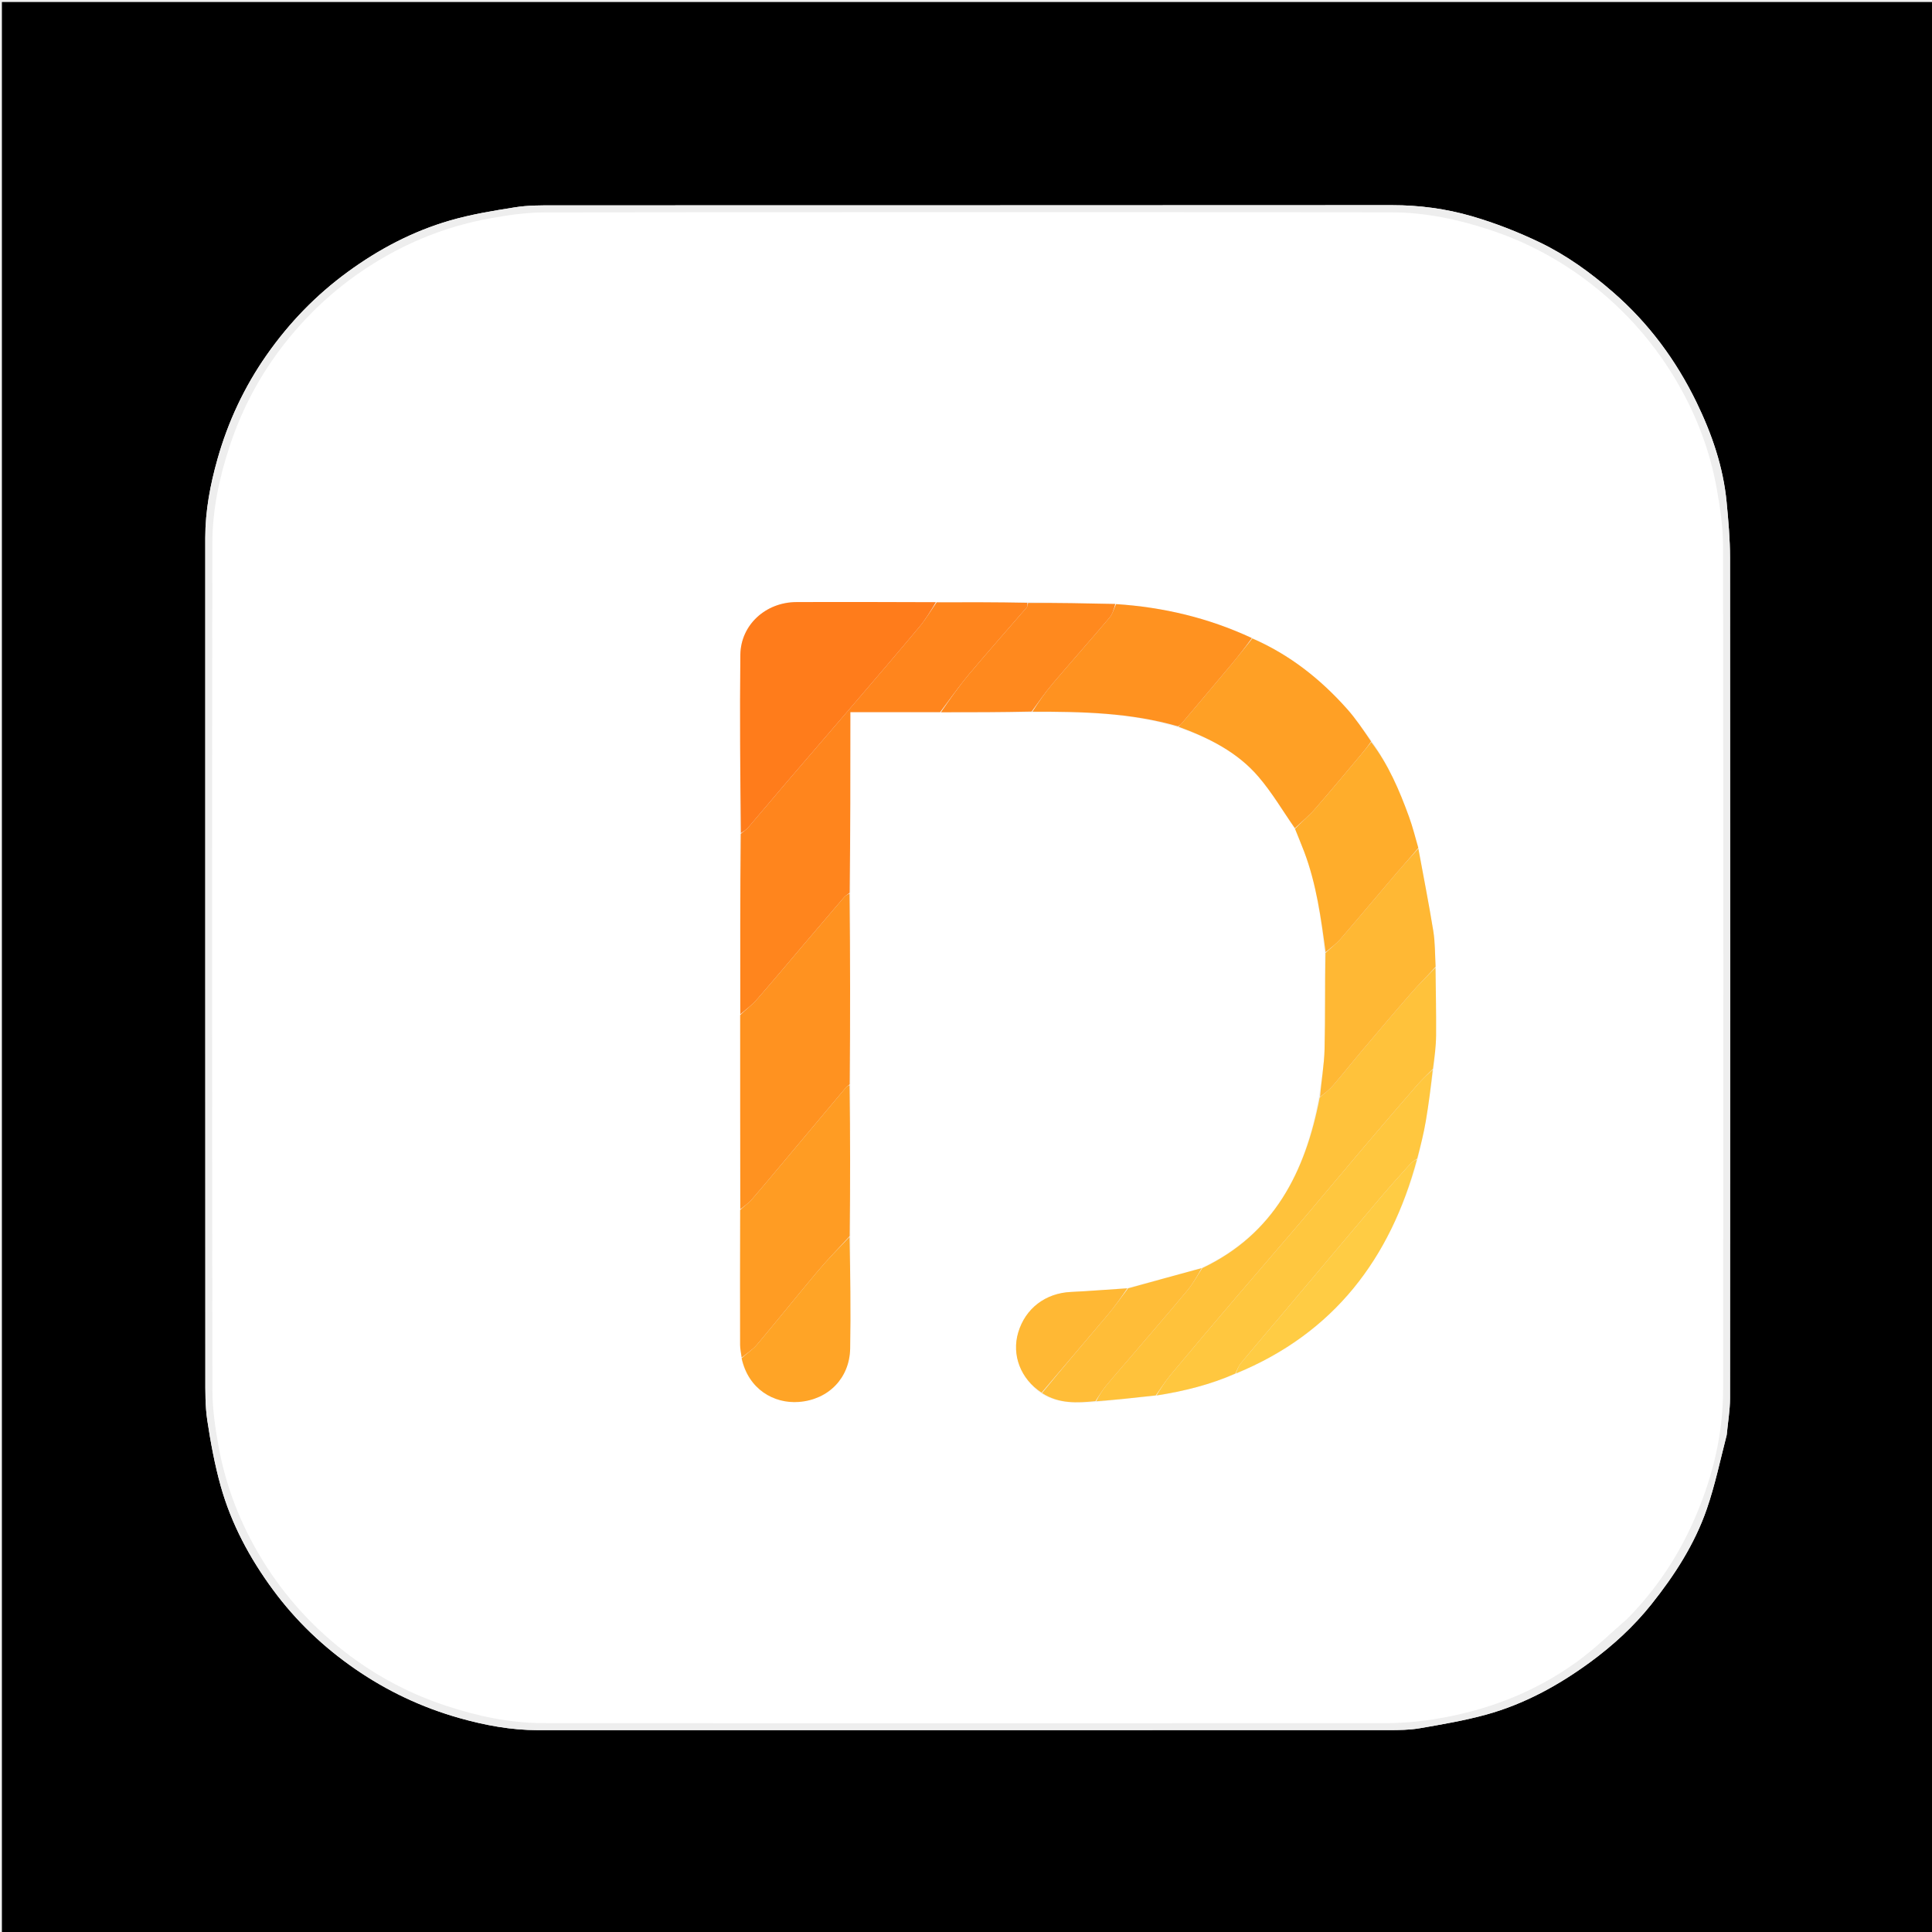
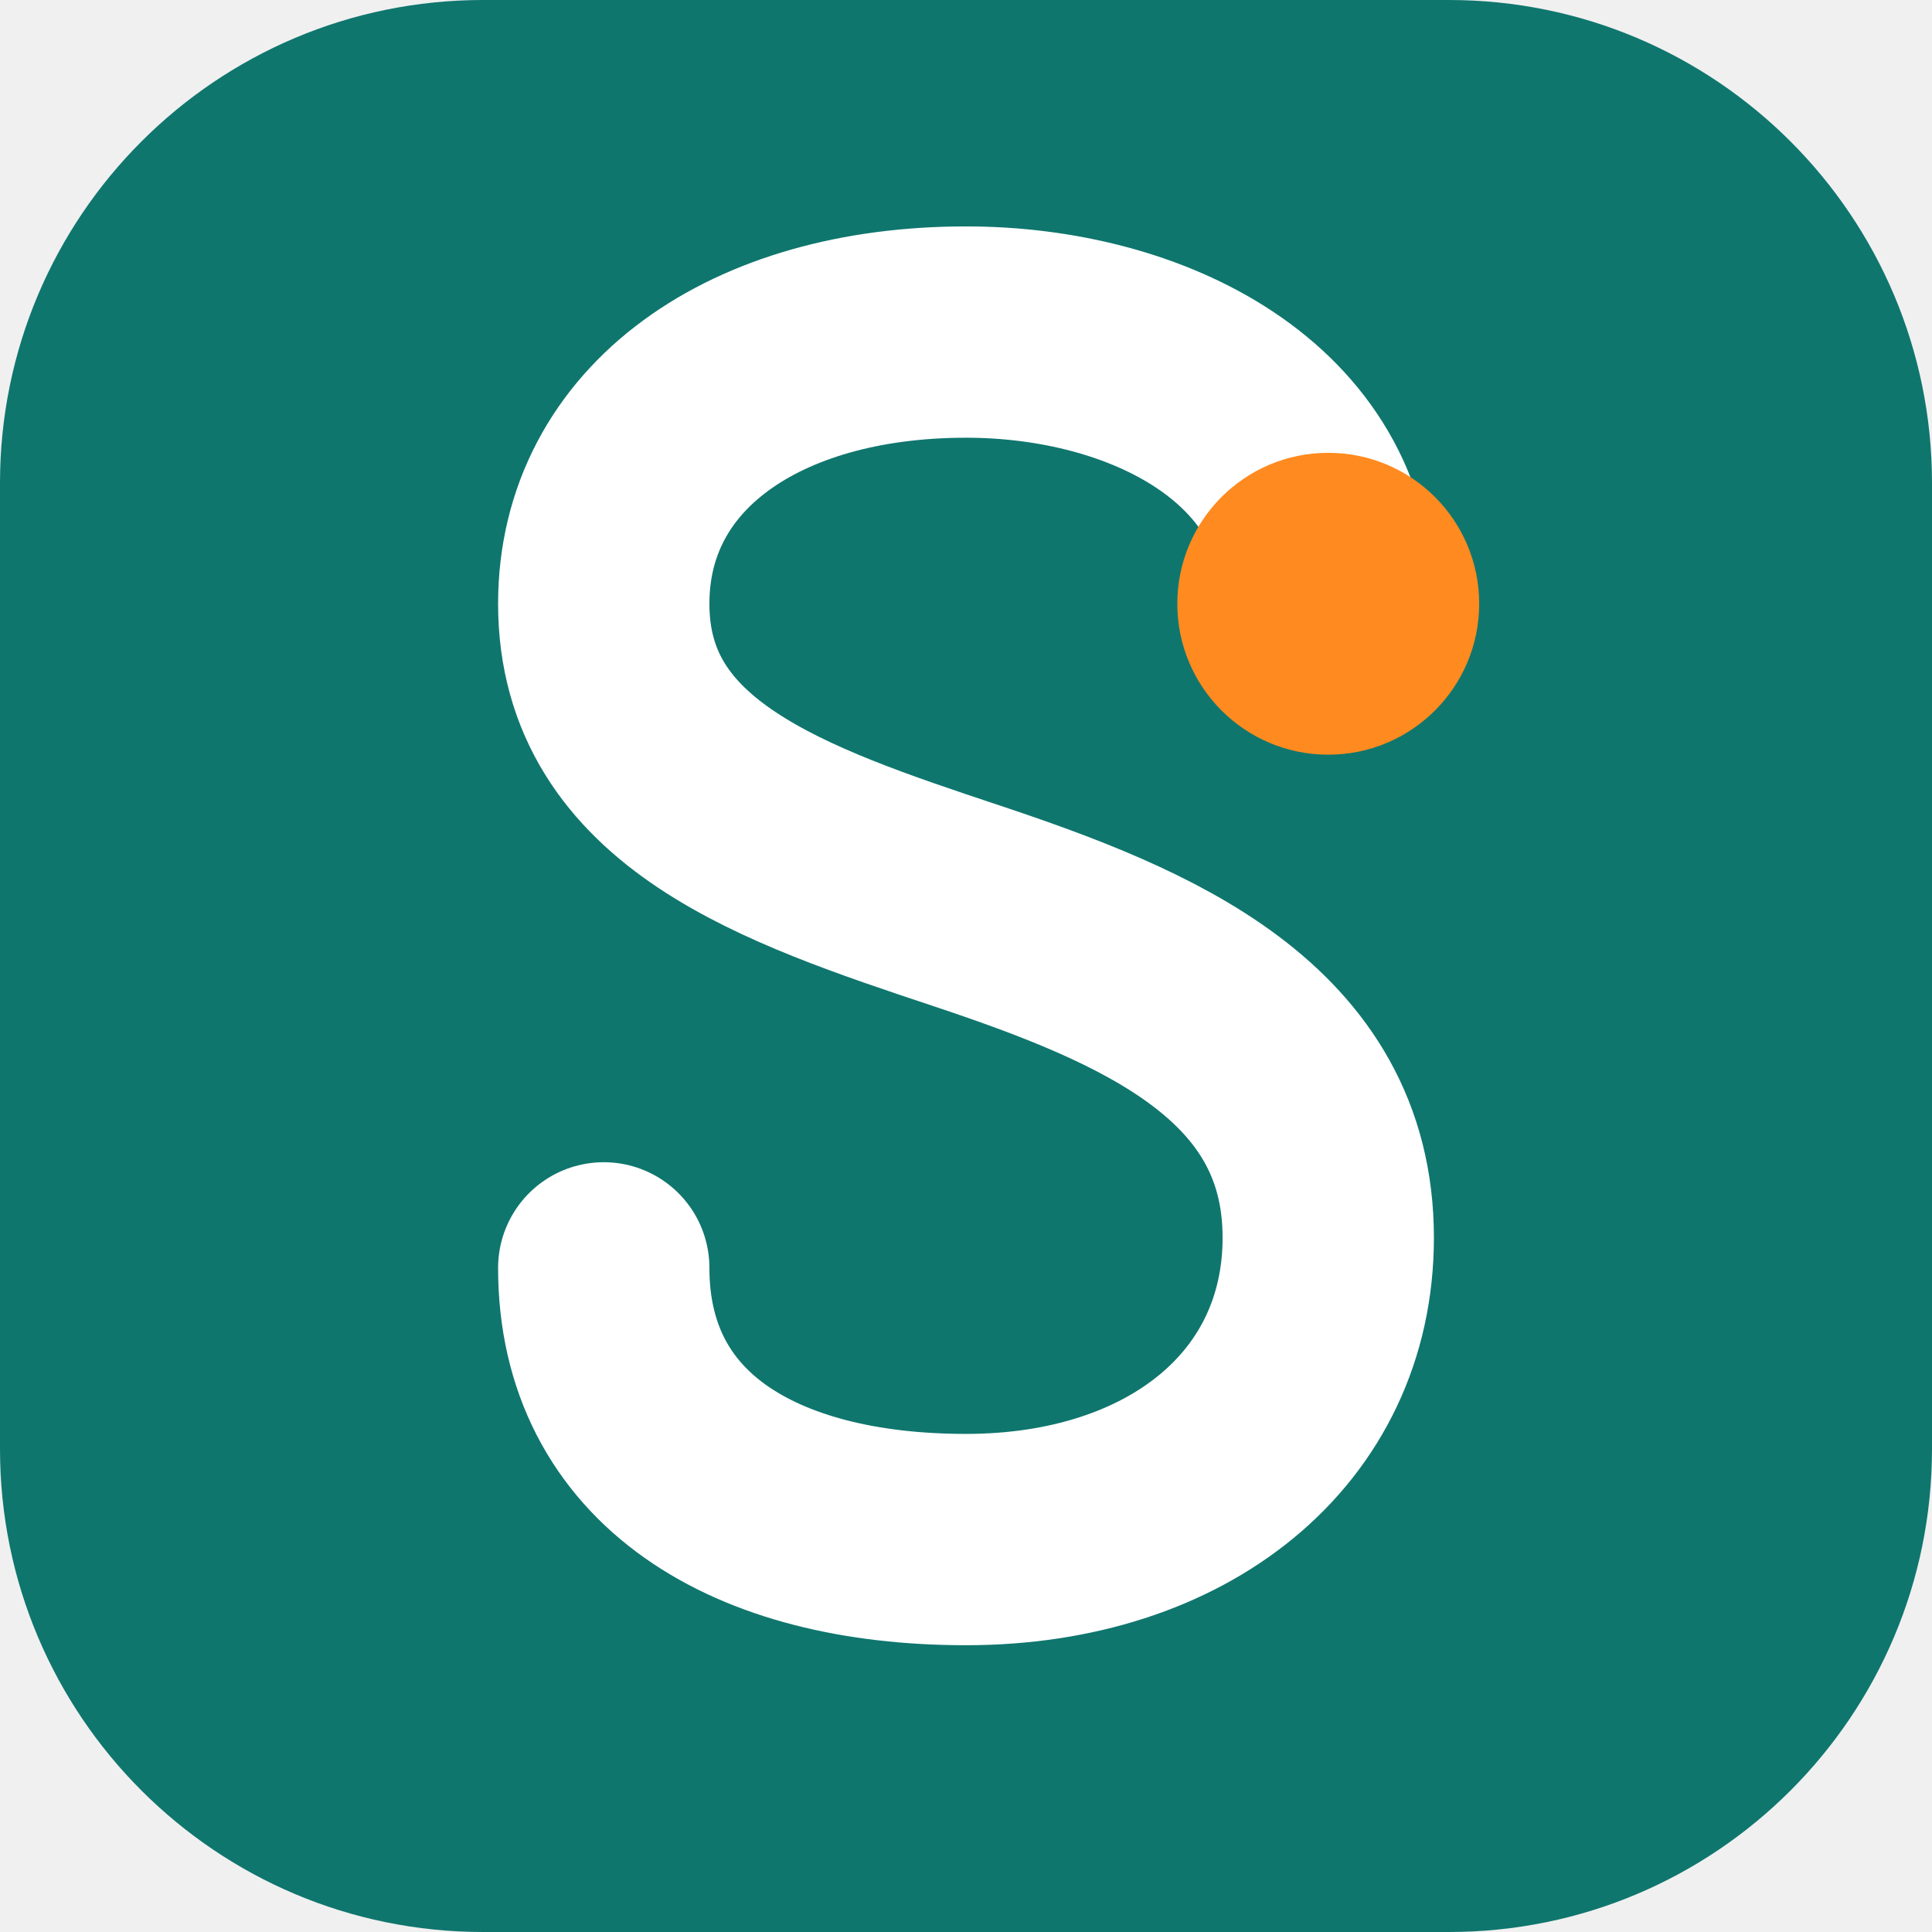
- <svg xmlns="http://www.w3.org/2000/svg" version="1.1" id="Layer_1" x="0px" y="0px" width="1120" viewBox="0 0 1120 1120" enable-background="new 0 0 1120 1120" xml:space="preserve" height="1120">
-   <path fill="#000000" opacity="1" stroke="none" d=" M1121,398   C1121,639.306 1121,880.113 1121,1120.96   C747.735,1120.96 374.47,1120.96 1.103,1120.96   C1.103,747.777 1.103,374.554 1.103,1.165   C374.333,1.165 747.667,1.165 1121,1.165   C1121,133.196 1121,265.348 1121,398  M1001,831.564   C1001.667,824.565 1002.911,817.566 1002.915,810.567   C1003.025,648.09 1003.037,485.612 1002.914,323.135   C1002.906,312.468 1001.952,301.774 1000.942,291.14   C998.999,270.684 992.349,251.466 983.458,233.178   C971.622,208.833 955.778,187.393 935.161,169.455   C922.099,158.09 908.21,148.015 892.728,140.575   C880.046,134.48 866.758,129.291 853.255,125.356   C838.262,120.986 822.723,118.922 806.916,118.932   C644.939,119.043 482.962,118.987 320.984,119.043   C313.567,119.045 306.043,118.994 298.755,120.148   C286.019,122.164 273.183,124.253 260.831,127.836   C239.355,134.066 219.78,144.348 201.618,157.609   C183.172,171.076 167.675,187.113 154.614,205.758   C141.644,224.274 132.217,244.423 126.087,266.092   C121.875,280.981 119,296.155 119,311.735   C119,473.879 118.985,636.023 119.043,798.167   C119.046,806.585 118.922,815.114 120.172,823.393   C122.096,836.133 124.443,848.902 127.898,861.299   C134.046,883.364 144.796,903.354 158.368,921.745   C171.587,939.659 187.483,954.816 205.862,967.501   C224.464,980.34 244.561,989.807 266.236,995.944   C281.14,1000.164 296.317,1002.99 311.886,1002.991   C476.196,1003.006 640.507,1003.011 804.817,1002.958   C810.901,1002.956 817.086,1002.913 823.049,1001.883   C835.914,999.659 848.854,997.467 861.422,994.017   C883.528,987.947 903.439,977.059 921.871,963.548   C935.047,953.89 947.088,942.855 957.272,930.095   C970.696,913.275 982.405,895.196 989.452,874.751   C994.204,860.967 997.212,846.582 1001,831.564  z" />
-   <path fill="#EEEEEE" opacity="1" stroke="none" d=" M1001,832.015   C997.212,846.582 994.204,860.967 989.452,874.751   C982.405,895.196 970.696,913.275 957.272,930.095   C947.088,942.855 935.047,953.89 921.871,963.548   C903.439,977.059 883.528,987.947 861.422,994.017   C848.854,997.467 835.914,999.659 823.049,1001.883   C817.086,1002.913 810.901,1002.956 804.817,1002.958   C640.507,1003.011 476.196,1003.006 311.886,1002.991   C296.317,1002.99 281.14,1000.164 266.236,995.944   C244.561,989.807 224.464,980.34 205.862,967.501   C187.483,954.816 171.587,939.659 158.368,921.745   C144.796,903.354 134.046,883.364 127.898,861.299   C124.443,848.902 122.096,836.133 120.172,823.393   C118.922,815.114 119.046,806.585 119.043,798.167   C118.985,636.023 119,473.879 119,311.735   C119,296.155 121.875,280.981 126.087,266.092   C132.217,244.423 141.644,224.274 154.614,205.758   C167.675,187.113 183.172,171.076 201.618,157.609   C219.78,144.348 239.355,134.066 260.831,127.836   C273.183,124.253 286.019,122.164 298.755,120.148   C306.043,118.994 313.567,119.045 320.984,119.043   C482.962,118.987 644.939,119.043 806.916,118.932   C822.723,118.922 838.262,120.986 853.255,125.356   C866.758,129.291 880.046,134.48 892.728,140.575   C908.21,148.015 922.099,158.09 935.161,169.455   C955.778,187.393 971.622,208.833 983.458,233.178   C992.349,251.466 998.999,270.684 1000.942,291.14   C1001.952,301.774 1002.906,312.468 1002.914,323.135   C1003.037,485.612 1003.025,648.09 1002.915,810.567   C1002.911,817.566 1001.667,824.565 1001,832.015  M943.545,938.106   C960.503,921.03 973.454,901.267 982.903,879.184   C992.934,855.744 998.859,831.245 998.892,805.774   C999.104,642.629 999.068,479.484 998.846,316.34   C998.832,305.484 997.195,294.53 995.299,283.8   C991.424,261.873 983.68,241.252 972.482,221.958   C959.581,199.728 942.971,180.716 922.748,164.899   C904.926,150.961 885.29,140.397 863.749,133.28   C845.187,127.148 826.185,123.133 806.7,123.11   C643.055,122.918 479.41,122.937 315.766,123.148   C305.236,123.162 294.599,124.682 284.204,126.566   C262.314,130.533 241.647,138.132 222.329,149.308   C199.928,162.268 180.786,178.956 164.86,199.313   C150.915,217.138 140.374,236.785 133.253,258.319   C127.169,276.717 123.142,295.563 123.118,314.874   C122.913,478.518 122.936,642.163 123.149,805.808   C123.163,816.503 124.693,827.306 126.591,837.866   C130.528,859.765 138.161,880.424 149.346,899.734   C162.315,922.125 179.002,941.265 199.373,957.183   C217.208,971.119 236.854,981.657 258.386,988.776   C276.624,994.806 295.312,998.848 314.448,998.874   C477.259,999.094 640.071,999.034 802.882,998.909   C812.134,998.902 821.48,998.194 830.618,996.764   C861.089,991.996 889.409,981.343 914.43,963.127   C924.563,955.75 933.616,946.888 943.545,938.106  z" />
-   <path fill="#FFFFFF" opacity="1" stroke="none" d=" M943.352,938.404   C933.616,946.888 924.563,955.75 914.43,963.127   C889.409,981.343 861.089,991.996 830.618,996.764   C821.48,998.194 812.134,998.902 802.882,998.909   C640.071,999.034 477.259,999.094 314.448,998.874   C295.312,998.848 276.624,994.806 258.386,988.776   C236.854,981.657 217.208,971.119 199.373,957.183   C179.002,941.265 162.315,922.125 149.346,899.734   C138.161,880.424 130.528,859.765 126.591,837.866   C124.693,827.306 123.163,816.503 123.149,805.808   C122.936,642.163 122.913,478.518 123.118,314.874   C123.142,295.563 127.169,276.717 133.253,258.319   C140.374,236.785 150.915,217.138 164.86,199.313   C180.786,178.956 199.928,162.268 222.329,149.308   C241.647,138.132 262.314,130.533 284.204,126.566   C294.599,124.682 305.236,123.162 315.766,123.148   C479.41,122.937 643.055,122.918 806.7,123.11   C826.185,123.133 845.187,127.148 863.749,133.28   C885.29,140.397 904.926,150.961 922.748,164.899   C942.971,180.716 959.581,199.728 972.482,221.958   C983.68,241.252 991.424,261.873 995.299,283.8   C997.195,294.53 998.832,305.484 998.846,316.34   C999.068,479.484 999.104,642.629 998.892,805.774   C998.859,831.245 992.934,855.744 982.903,879.184   C973.454,901.267 960.503,921.03 943.352,938.404  M604.17,808.145   C613.836,813.901 624.41,813.32 635.85,812.727   C647.233,811.464 658.615,810.201 670.823,809.017   C686.397,806.477 701.624,802.704 716.846,796.157   C773.278,772.9 806.031,729.629 822.041,671.197   C823.575,664.06 825.364,656.966 826.581,649.776   C828.255,639.888 829.497,629.928 831.113,619.168   C831.607,612.867 832.464,606.57 832.517,600.265   C832.628,587.154 832.313,574.039 832.279,560.006   C831.853,553.222 831.975,546.35 830.893,539.673   C828.305,523.702 825.151,507.822 822.165,491.11   C820.413,485.261 818.934,479.314 816.856,473.583   C811.276,458.187 804.84,443.184 794.912,429.193   C790.294,423.13 786.038,416.744 780.989,411.063   C765.511,393.646 747.536,379.452 725.429,369.672   C700.532,358.159 674.314,351.967 646.1,350.031   C629.399,349.743 612.698,349.455 595.069,349.03   C577.712,349.075 560.354,349.121 542.068,349.031   C515.258,349.02 488.447,348.91 461.638,349.034   C443.839,349.116 429.385,362.285 429.191,379.597   C428.804,414.059 429.133,448.529 429.023,483.923   C429.071,518.613 429.119,553.303 429.022,588.921   C429.07,626.278 429.118,663.636 429.024,701.922   C429.018,727.834 428.986,753.747 429.047,779.659   C429.053,782.107 429.645,784.554 429.922,787.774   C433.856,805.424 448.69,813.787 463.01,812.722   C480.329,811.433 492.523,798.833 492.843,781.789   C493.248,760.199 492.873,738.594 492.966,716.068   C492.922,687.044 492.878,658.019 492.965,628.067   C492.921,591.375 492.877,554.684 492.965,517.064   C492.965,482.487 492.965,447.91 492.965,412.833   C510.749,412.833 527.873,412.833 545.926,412.974   C563.283,412.927 580.64,412.88 598.925,412.976   C627.14,412.512 655.252,413.099 683.171,421.728   C700.729,427.728 717.187,435.923 729.423,450.142   C737.378,459.386 743.639,470.088 750.84,480.858   C752.582,485.159 754.415,489.425 756.051,493.765   C763.127,512.537 765.817,532.225 767.989,552.906   C767.992,571.376 768.325,589.855 767.858,608.314   C767.625,617.551 765.933,626.752 764.457,636.585   C756.687,679.504 738.6,715.359 696.268,735.156   C682.165,739.062 668.062,742.968 653.073,746.81   C642.347,747.539 631.631,748.463 620.894,748.95   C606.127,749.62 594.429,758.435 590.26,772.471   C586.379,785.534 591.647,799.387 604.17,808.145  z" />
-   <path fill="#FF851D" opacity="1" stroke="none" d=" M542.996,349.166   C560.354,349.121 577.712,349.075 595.526,349.452   C595.726,350.645 595.672,351.592 595.181,352.162   C584.054,365.062 572.724,377.791 561.775,390.84   C555.855,397.896 550.57,405.485 544.998,412.833   C527.873,412.833 510.749,412.833 492.965,412.833   C492.965,447.91 492.965,482.487 492.55,517.541   C491.24,518.653 490.17,519.138 489.476,519.946   C481.587,529.132 473.755,538.366 465.91,547.589   C456.779,558.325 447.752,569.153 438.458,579.747   C435.749,582.836 432.285,585.263 429.167,587.993   C429.119,553.303 429.071,518.613 429.426,483.412   C431.11,481.877 432.59,481.023 433.64,479.801   C441.078,471.142 448.392,462.376 455.816,453.704   C468.301,439.122 480.866,424.609 493.346,410.023   C506.574,394.563 519.835,379.13 532.877,363.513   C536.616,359.036 539.643,353.965 542.996,349.166  z" />
-   <path fill="#FFC23B" opacity="1" stroke="none" d=" M832.173,560.925   C832.313,574.039 832.628,587.154 832.517,600.265   C832.464,606.57 831.607,612.867 830.681,619.627   C827.373,623.017 824.337,625.807 821.651,628.901   C811.214,640.924 800.838,653.001 790.536,665.139   C778.307,679.547 766.233,694.087 753.987,708.481   C741.629,723.007 729.098,737.386 716.726,751.9   C704.035,766.787 691.384,781.71 678.851,796.73   C675.638,800.58 672.935,804.857 669.998,808.938   C658.615,810.201 647.233,811.464 635.489,812.326   C637.108,809.094 638.918,806.124 641.103,803.461   C645.505,798.096 650.119,792.905 654.63,787.629   C665.903,774.445 677.277,761.344 688.368,748.009   C691.657,744.054 694.143,739.43 696.997,735.113   C738.6,715.359 756.687,679.504 765.03,636.25   C768.016,633.71 770.678,631.719 772.794,629.259   C778.72,622.374 784.357,615.242 790.223,608.305   C799.607,597.206 808.996,586.109 818.56,575.167   C822.878,570.227 827.622,565.661 832.173,560.925  z" />
-   <path fill="#FF7C1B" opacity="1" stroke="none" d=" M542.532,349.099   C539.643,353.965 536.616,359.036 532.877,363.513   C519.835,379.13 506.574,394.563 493.346,410.023   C480.866,424.609 468.301,439.122 455.816,453.704   C448.392,462.376 441.078,471.142 433.64,479.801   C432.59,481.023 431.11,481.877 429.498,482.948   C429.133,448.529 428.804,414.059 429.191,379.597   C429.385,362.285 443.839,349.116 461.638,349.034   C488.447,348.91 515.258,349.02 542.532,349.099  z" />
-   <path fill="#FF9220" opacity="1" stroke="none" d=" M429.094,588.457   C432.285,585.263 435.749,582.836 438.458,579.747   C447.752,569.153 456.779,558.325 465.91,547.589   C473.755,538.366 481.587,529.132 489.476,519.946   C490.17,519.138 491.24,518.653 492.484,518.005   C492.877,554.684 492.921,591.375 492.567,628.584   C491.527,629.594 490.77,629.989 490.262,630.594   C478.742,644.3 467.257,658.034 455.75,671.751   C449.038,679.753 442.376,687.8 435.521,695.678   C433.731,697.735 431.302,699.236 429.167,700.993   C429.118,663.636 429.07,626.278 429.094,588.457  z" />
-   <path fill="#FFA025" opacity="1" stroke="none" d=" M725.991,370.122   C747.536,379.452 765.511,393.646 780.989,411.063   C786.038,416.744 790.294,423.13 794.839,429.833   C792.77,432.891 790.795,435.327 788.774,437.725   C779.958,448.185 771.251,458.742 762.244,469.035   C758.736,473.045 754.541,476.454 750.658,480.136   C743.639,470.088 737.378,459.386 729.423,450.142   C717.187,435.923 700.729,427.728 683.221,421.313   C683.791,420.484 684.396,420.143 684.816,419.645   C694.539,408.14 704.274,396.645 713.932,385.086   C718.039,380.171 721.977,375.114 725.991,370.122  z" />
-   <path fill="#FFC73F" opacity="1" stroke="none" d=" M670.411,808.977   C672.935,804.857 675.638,800.58 678.851,796.73   C691.384,781.71 704.035,766.787 716.726,751.9   C729.098,737.386 741.629,723.007 753.987,708.481   C766.233,694.087 778.307,679.547 790.536,665.139   C800.838,653.001 811.214,640.924 821.651,628.901   C824.337,625.807 827.373,623.017 830.586,620.043   C829.497,629.928 828.255,639.888 826.581,649.776   C825.364,656.966 823.575,664.06 821.58,671.647   C820.043,672.826 818.766,673.374 817.923,674.311   C811.931,680.975 805.908,687.617 800.119,694.456   C780.517,717.611 761.013,740.851 741.458,764.048   C734.084,772.794 726.615,781.462 719.333,790.284   C717.916,792.001 717.164,794.268 716.106,796.281   C701.624,802.704 686.397,806.477 670.411,808.977  z" />
-   <path fill="#FF9C23" opacity="1" stroke="none" d=" M429.095,701.458   C431.302,699.236 433.731,697.735 435.521,695.678   C442.376,687.8 449.038,679.753 455.75,671.751   C467.257,658.034 478.742,644.3 490.262,630.594   C490.77,629.989 491.527,629.594 492.501,629.048   C492.878,658.019 492.922,687.044 492.567,716.583   C486.18,723.615 479.951,729.928 474.255,736.69   C462.324,750.854 450.765,765.332 438.831,779.495   C436.371,782.414 432.945,784.52 429.965,787.001   C429.645,784.554 429.053,782.107 429.047,779.659   C428.986,753.747 429.018,727.834 429.095,701.458  z" />
-   <path fill="#FF9220" opacity="1" stroke="none" d=" M725.71,369.897   C721.977,375.114 718.039,380.171 713.932,385.086   C704.274,396.645 694.539,408.14 684.816,419.645   C684.396,420.143 683.791,420.484 682.944,421.07   C655.252,413.099 627.14,412.512 598.512,412.569   C602.106,406.901 605.891,401.451 610.165,396.417   C621.105,383.531 632.344,370.898 643.251,357.985   C645.048,355.857 645.774,352.825 646.995,350.211   C674.314,351.967 700.532,358.159 725.71,369.897  z" />
-   <path fill="#FFB834" opacity="1" stroke="none" d=" M832.226,560.466   C827.622,565.661 822.878,570.227 818.56,575.167   C808.996,586.109 799.607,597.206 790.223,608.305   C784.357,615.242 778.72,622.374 772.794,629.259   C770.678,631.719 768.016,633.71 765.252,635.942   C765.933,626.752 767.625,617.551 767.858,608.314   C768.325,589.855 767.992,571.376 768.406,552.444   C771.666,549.373 774.795,547.01 777.299,544.109   C788.104,531.59 798.694,518.886 809.432,506.309   C813.601,501.426 817.955,496.702 822.225,491.905   C825.151,507.822 828.305,523.702 830.893,539.673   C831.975,546.35 831.853,553.222 832.226,560.466  z" />
-   <path fill="#FFAD2B" opacity="1" stroke="none" d=" M822.195,491.508   C817.955,496.702 813.601,501.426 809.432,506.309   C798.694,518.886 788.104,531.59 777.299,544.109   C774.795,547.01 771.666,549.373 768.466,551.988   C765.817,532.225 763.127,512.537 756.051,493.765   C754.415,489.425 752.582,485.159 750.749,480.497   C754.541,476.454 758.736,473.045 762.244,469.035   C771.251,458.742 779.958,448.185 788.774,437.725   C790.795,435.327 792.77,432.891 794.923,430.164   C804.84,443.184 811.276,458.187 816.856,473.583   C818.934,479.314 820.413,485.261 822.195,491.508  z" />
-   <path fill="#FFA426" opacity="1" stroke="none" d=" M429.943,787.388   C432.945,784.52 436.371,782.414 438.831,779.495   C450.765,765.332 462.324,750.854 474.255,736.69   C479.951,729.928 486.18,723.615 492.501,717.047   C492.873,738.594 493.248,760.199 492.843,781.789   C492.523,798.833 480.329,811.433 463.01,812.722   C448.69,813.787 433.856,805.424 429.943,787.388  z" />
-   <path fill="#FF891E" opacity="1" stroke="none" d=" M646.548,350.121   C645.774,352.825 645.048,355.857 643.251,357.985   C632.344,370.898 621.105,383.531 610.165,396.417   C605.891,401.451 602.106,406.901 598.048,412.497   C580.64,412.88 563.283,412.927 545.462,412.904   C550.57,405.485 555.855,397.896 561.775,390.84   C572.724,377.791 584.054,365.062 595.181,352.162   C595.672,351.592 595.726,350.645 595.991,349.52   C612.698,349.455 629.399,349.743 646.548,350.121  z" />
-   <path fill="#FFCC44" opacity="1" stroke="none" d=" M716.476,796.219   C717.164,794.268 717.916,792.001 719.333,790.284   C726.615,781.462 734.084,772.794 741.458,764.048   C761.013,740.851 780.517,717.611 800.119,694.456   C805.908,687.617 811.931,680.975 817.923,674.311   C818.766,673.374 820.043,672.826 821.454,672.046   C806.031,729.629 773.278,772.9 716.476,796.219  z" />
-   <path fill="#FFBD38" opacity="1" stroke="none" d=" M696.633,735.135   C694.143,739.43 691.657,744.054 688.368,748.009   C677.277,761.344 665.903,774.445 654.63,787.629   C650.119,792.905 645.505,798.096 641.103,803.461   C638.918,806.124 637.108,809.094 635.068,812.245   C624.41,813.32 613.836,813.901 604.083,807.566   C616.672,792.149 629.414,777.369 641.986,762.445   C646.2,757.443 649.98,752.075 653.959,746.874   C668.062,742.968 682.165,739.062 696.633,735.135  z" />
-   <path fill="#FFB834" opacity="1" stroke="none" d=" M653.516,746.842   C649.98,752.075 646.2,757.443 641.986,762.445   C629.414,777.369 616.672,792.149 603.828,807.345   C591.647,799.387 586.379,785.534 590.26,772.471   C594.429,758.435 606.127,749.62 620.894,748.95   C631.631,748.463 642.347,747.539 653.516,746.842  z" />
+ <svg xmlns="http://www.w3.org/2000/svg" viewBox="0 0 64 64" width="512" height="512" role="img" aria-label="sajawat24">
+   <rect width="64" height="64" rx="16" fill="#0F766E" />
+   <path d="M44 20 C44 14 38 11 32 11 C25 11 20 14.5 20 20 C20 26 26 28 32 30 C38 32 44 34.5 44 41 C44 47 39 51 32 51 C25 51 20 48 20 42" fill="none" stroke="#FFFFFF" stroke-width="7" stroke-linecap="round" stroke-linejoin="round" />
+   <circle cx="44" cy="20" r="5" fill="#FF8A1F" />
</svg>
